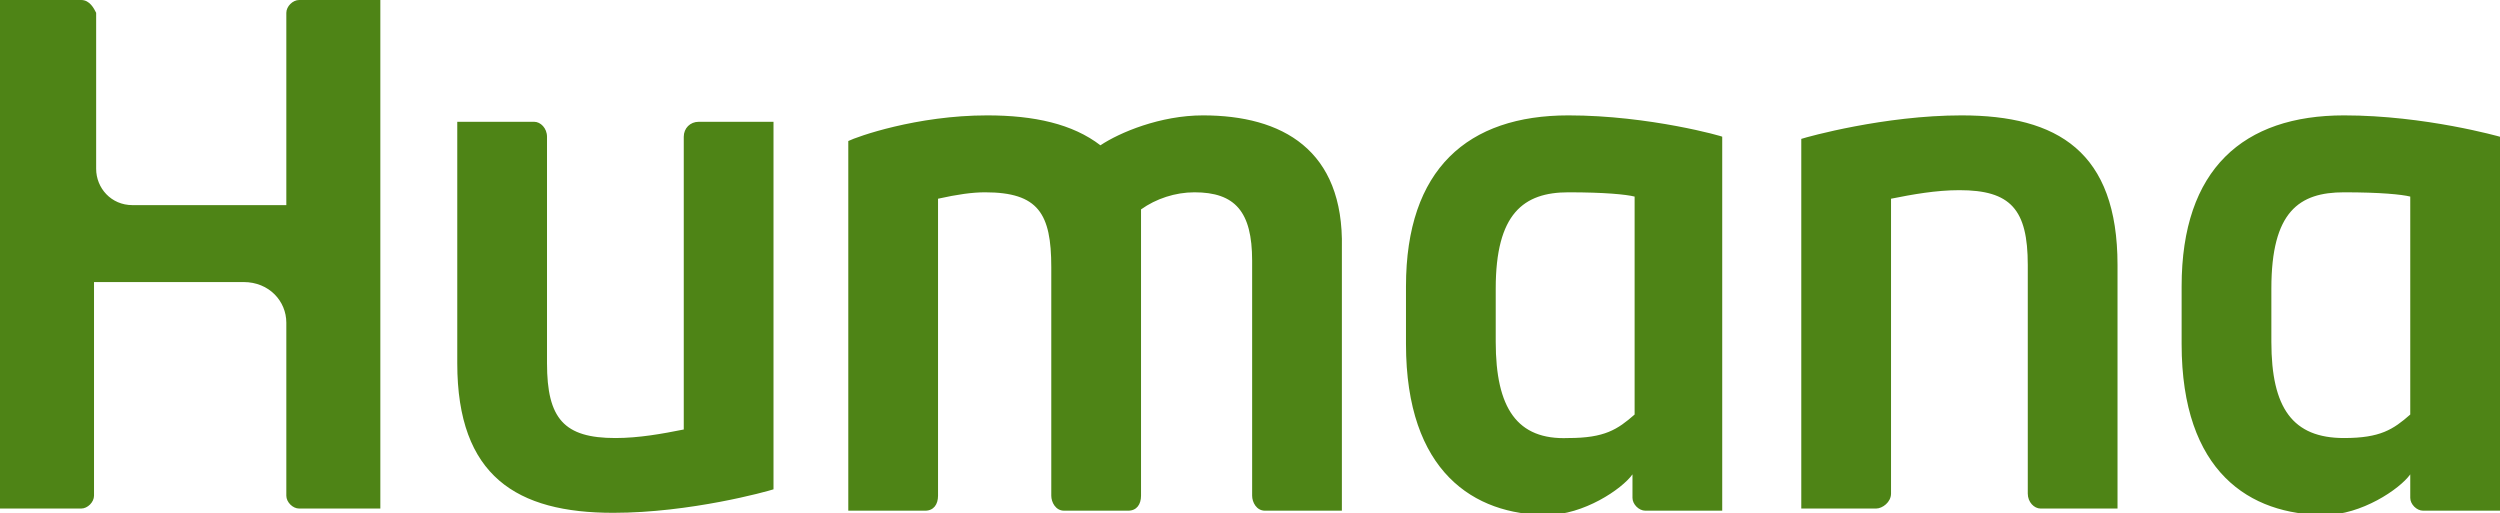
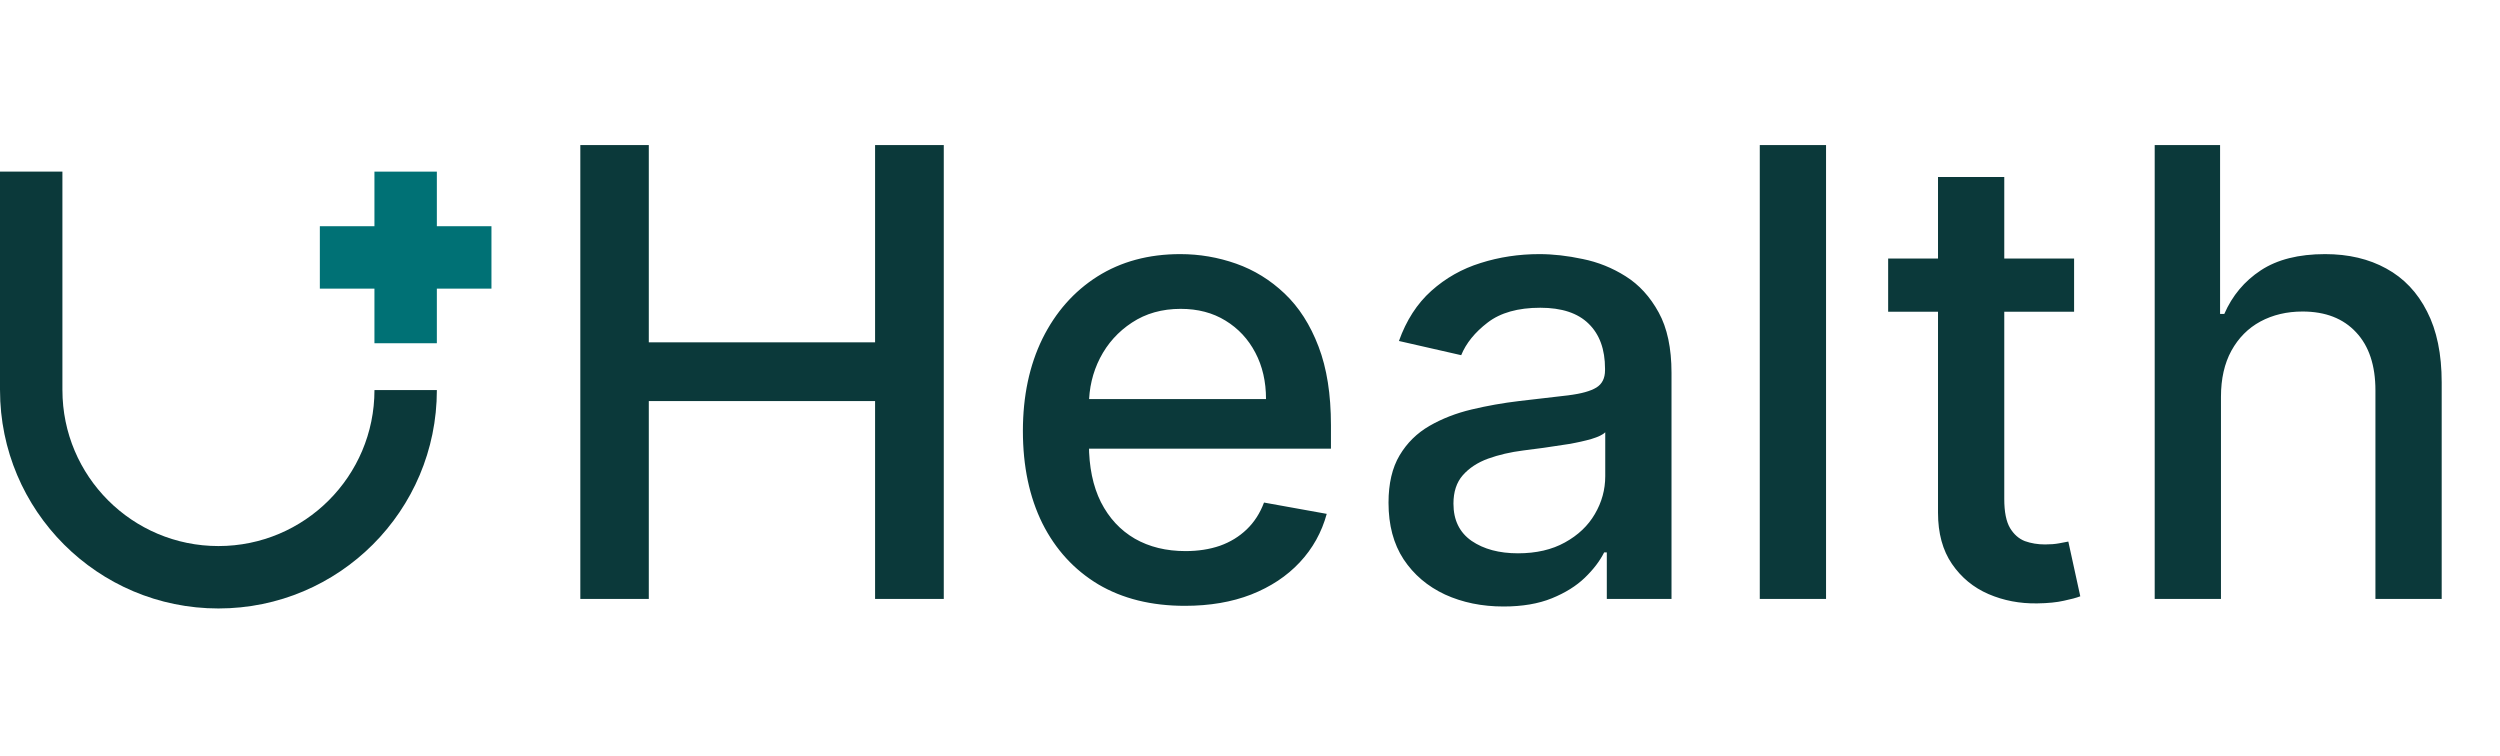
- <svg xmlns="http://www.w3.org/2000/svg" version="1.1" id="Layer_1" x="0px" y="0px" viewBox="0 0 117 24" style="enable-background:new 0 0 117 24;" xml:space="preserve">
-   <style type="text/css">
- 	.st0{fill:#4E8416;}
- </style>
-   <g>
-     <path class="st0" d="M32.7,5.7C32.3,5.7,32,6,32,6.4v13.7c-1,0.2-2.1,0.4-3.2,0.4c-2.4,0-3.2-0.9-3.2-3.5V6.4   c0-0.4-0.3-0.7-0.6-0.7h-3.6V17c0,5.3,2.8,7,7.3,7c3.6,0,7.2-1,7.5-1.1V5.7H32.7z M87.8,23.8c0.3,0,0.7-0.3,0.7-0.7V9.3   c1-0.2,2.1-0.4,3.2-0.4c2.4,0,3.2,0.9,3.2,3.5v10.7c0,0.4,0.3,0.7,0.6,0.7h3.6V12.4c0-5.3-2.8-7-7.3-7c-3.6,0-7.2,1-7.5,1.1v17.3   H87.8z M73.4,5.4c-4.7,0-7.6,2.5-7.6,8v2.7c0,6,3.2,8,6.6,8c1.7,0,3.5-1.2,4-1.9v1.1c0,0.3,0.3,0.6,0.6,0.6c0,0,3.5,0,3.6,0V6.4   C80.7,6.4,77.2,5.4,73.4,5.4z M76.5,19.4c-0.8,0.7-1.4,1.1-3.1,1.1C71,20.6,70,19.1,70,16v-2.5C70,10,71.3,9,73.4,9   c1.7,0,2.7,0.1,3.1,0.2V19.4z M109.7,5.4c-4.7,0-7.6,2.5-7.6,8v2.7c0,6,3.2,8,6.7,8c1.7,0,3.5-1.2,4-1.9v1.1c0,0.3,0.3,0.6,0.6,0.6   c0,0,3.5,0,3.6,0V6.4C117,6.4,113.5,5.4,109.7,5.4z M112.8,19.4c-0.8,0.7-1.4,1.1-3.1,1.1c-2.4,0-3.4-1.4-3.4-4.5v-2.5   c0-3.6,1.3-4.5,3.4-4.5c1.7,0,2.7,0.1,3.1,0.2V19.4z M0,23.8c0.6,0,3.8,0,3.8,0c0.3,0,0.6-0.3,0.6-0.6v-10h7c1.2,0,2,0.9,2,1.9v8.1   c0,0.3,0.3,0.6,0.6,0.6c0,0,3.6,0,3.8,0c0,0,0-23.6,0-23.8h-3.8c-0.3,0-0.6,0.3-0.6,0.6v9H6.2c-1,0-1.7-0.8-1.7-1.7V0.6   C4.4,0.4,4.2,0,3.8,0H0C0,0.2,0,23.8,0,23.8z M56.3,5.4c-2,0-3.9,0.8-4.8,1.4c-1.3-1-3.1-1.4-5.3-1.4c-3.3,0-6.1,1-6.5,1.2v17.3   h3.6c0.4,0,0.6-0.3,0.6-0.7V9.3C44.8,9.1,45.5,9,46.1,9c2.5,0,3.1,1,3.1,3.5v10.7c0,0.3,0.2,0.7,0.6,0.7h3c0.4,0,0.6-0.3,0.6-0.7   V9.8C54.1,9.3,55,9,55.9,9c1.9,0,2.7,0.9,2.7,3.2v11c0,0.3,0.2,0.7,0.6,0.7c0,0,3.3,0,3.6,0V11.6C62.9,7,60,5.4,56.3,5.4z" />
-   </g>
+ <svg xmlns="http://www.w3.org/2000/svg" width="192" height="58" viewBox="0 0 192 58" fill="none">
+   <path d="M44.569 46V11.142H49.828V26.291H67.206V11.142H72.482V46H67.206V30.801H49.828V46H44.569ZM91 46.528C88.424 46.528 86.206 45.977 84.345 44.877C82.496 43.765 81.066 42.205 80.056 40.196C79.058 38.176 78.558 35.81 78.558 33.099C78.558 30.421 79.058 28.061 80.056 26.018C81.066 23.976 82.473 22.381 84.277 21.235C86.093 20.089 88.215 19.516 90.643 19.516C92.118 19.516 93.548 19.76 94.932 20.248C96.316 20.736 97.559 21.502 98.659 22.546C99.76 23.59 100.628 24.946 101.263 26.614C101.899 28.27 102.217 30.285 102.217 32.656V34.46H81.435V30.648H97.23C97.23 29.309 96.957 28.123 96.413 27.09C95.868 26.047 95.102 25.224 94.115 24.622C93.139 24.021 91.993 23.72 90.677 23.72C89.247 23.72 87.999 24.072 86.932 24.776C85.877 25.468 85.06 26.376 84.481 27.499C83.914 28.611 83.63 29.819 83.63 31.124V34.103C83.63 35.85 83.937 37.337 84.549 38.562C85.174 39.788 86.042 40.724 87.154 41.37C88.266 42.006 89.565 42.324 91.051 42.324C92.016 42.324 92.895 42.188 93.689 41.915C94.484 41.632 95.17 41.212 95.749 40.656C96.328 40.1 96.77 39.413 97.076 38.596L101.893 39.464C101.507 40.883 100.815 42.125 99.817 43.192C98.829 44.247 97.587 45.07 96.089 45.66C94.603 46.238 92.906 46.528 91 46.528ZM115.471 46.579C113.814 46.579 112.317 46.272 110.978 45.66C109.639 45.035 108.578 44.133 107.795 42.953C107.023 41.773 106.638 40.327 106.638 38.613C106.638 37.138 106.921 35.924 107.489 34.971C108.056 34.018 108.822 33.263 109.786 32.707C110.751 32.151 111.829 31.731 113.02 31.448C114.212 31.164 115.426 30.948 116.663 30.801C118.228 30.619 119.499 30.472 120.475 30.358C121.451 30.233 122.16 30.035 122.603 29.763C123.045 29.49 123.266 29.048 123.266 28.435V28.316C123.266 26.829 122.847 25.678 122.007 24.861C121.179 24.044 119.942 23.635 118.296 23.635C116.583 23.635 115.233 24.015 114.246 24.776C113.27 25.525 112.595 26.359 112.22 27.278L107.438 26.188C108.005 24.6 108.833 23.318 109.922 22.342C111.023 21.355 112.288 20.64 113.718 20.197C115.148 19.743 116.651 19.516 118.228 19.516C119.272 19.516 120.379 19.641 121.547 19.891C122.727 20.129 123.828 20.572 124.849 21.218C125.882 21.865 126.727 22.79 127.385 23.993C128.043 25.184 128.372 26.733 128.372 28.639V46H123.403V42.426H123.198C122.869 43.084 122.376 43.731 121.718 44.366C121.059 45.002 120.214 45.529 119.182 45.949C118.149 46.369 116.912 46.579 115.471 46.579ZM116.577 42.494C117.984 42.494 119.187 42.216 120.186 41.66C121.196 41.104 121.962 40.378 122.483 39.481C123.017 38.574 123.283 37.603 123.283 36.571V33.201C123.102 33.382 122.75 33.553 122.228 33.711C121.718 33.859 121.133 33.989 120.475 34.103C119.817 34.205 119.176 34.301 118.552 34.392C117.928 34.472 117.406 34.54 116.986 34.596C115.999 34.721 115.097 34.931 114.28 35.226C113.474 35.521 112.827 35.947 112.339 36.503C111.863 37.047 111.625 37.773 111.625 38.681C111.625 39.941 112.09 40.894 113.02 41.541C113.951 42.176 115.136 42.494 116.577 42.494ZM140.24 11.142V46H135.151V11.142H140.24ZM159.29 19.857V23.942H145.01V19.857H159.29ZM148.839 13.593H153.928V38.324C153.928 39.311 154.076 40.054 154.371 40.553C154.666 41.041 155.046 41.376 155.511 41.558C155.988 41.728 156.504 41.813 157.06 41.813C157.469 41.813 157.826 41.785 158.132 41.728C158.439 41.671 158.677 41.626 158.847 41.592L159.766 45.796C159.471 45.909 159.052 46.023 158.507 46.136C157.962 46.261 157.281 46.329 156.464 46.34C155.126 46.363 153.877 46.125 152.72 45.626C151.563 45.126 150.627 44.355 149.912 43.311C149.197 42.267 148.839 40.956 148.839 39.379V13.593ZM170.57 30.477V46H165.481V11.142H170.502V24.112H170.825C171.438 22.705 172.374 21.587 173.634 20.759C174.893 19.931 176.538 19.516 178.57 19.516C180.362 19.516 181.928 19.885 183.267 20.623C184.617 21.36 185.661 22.461 186.399 23.925C187.148 25.377 187.522 27.193 187.522 29.371V46H182.433V29.984C182.433 28.066 181.94 26.58 180.952 25.525C179.965 24.458 178.592 23.925 176.834 23.925C175.631 23.925 174.553 24.18 173.6 24.691C172.658 25.201 171.915 25.95 171.37 26.937C170.837 27.913 170.57 29.093 170.57 30.477Z" fill="#0B393A" />
+   <path fill-rule="evenodd" clip-rule="evenodd" d="M4.793 13.181H0V29.956H0.001C0.002 39.22 7.512 46.73 16.776 46.73C26.041 46.73 33.551 39.22 33.551 29.955V29.955H28.759V29.955C28.759 36.573 23.394 41.937 16.776 41.937C10.159 41.937 4.794 36.573 4.794 29.955V29.955H4.793V13.181Z" fill="#0B393A" />
+   <path fill-rule="evenodd" clip-rule="evenodd" d="M33.55 13.181H28.757V17.374H24.564L24.564 22.167H28.757V26.361H33.55V22.167H37.744V17.374H33.55V13.181Z" fill="#007175" />
</svg>
